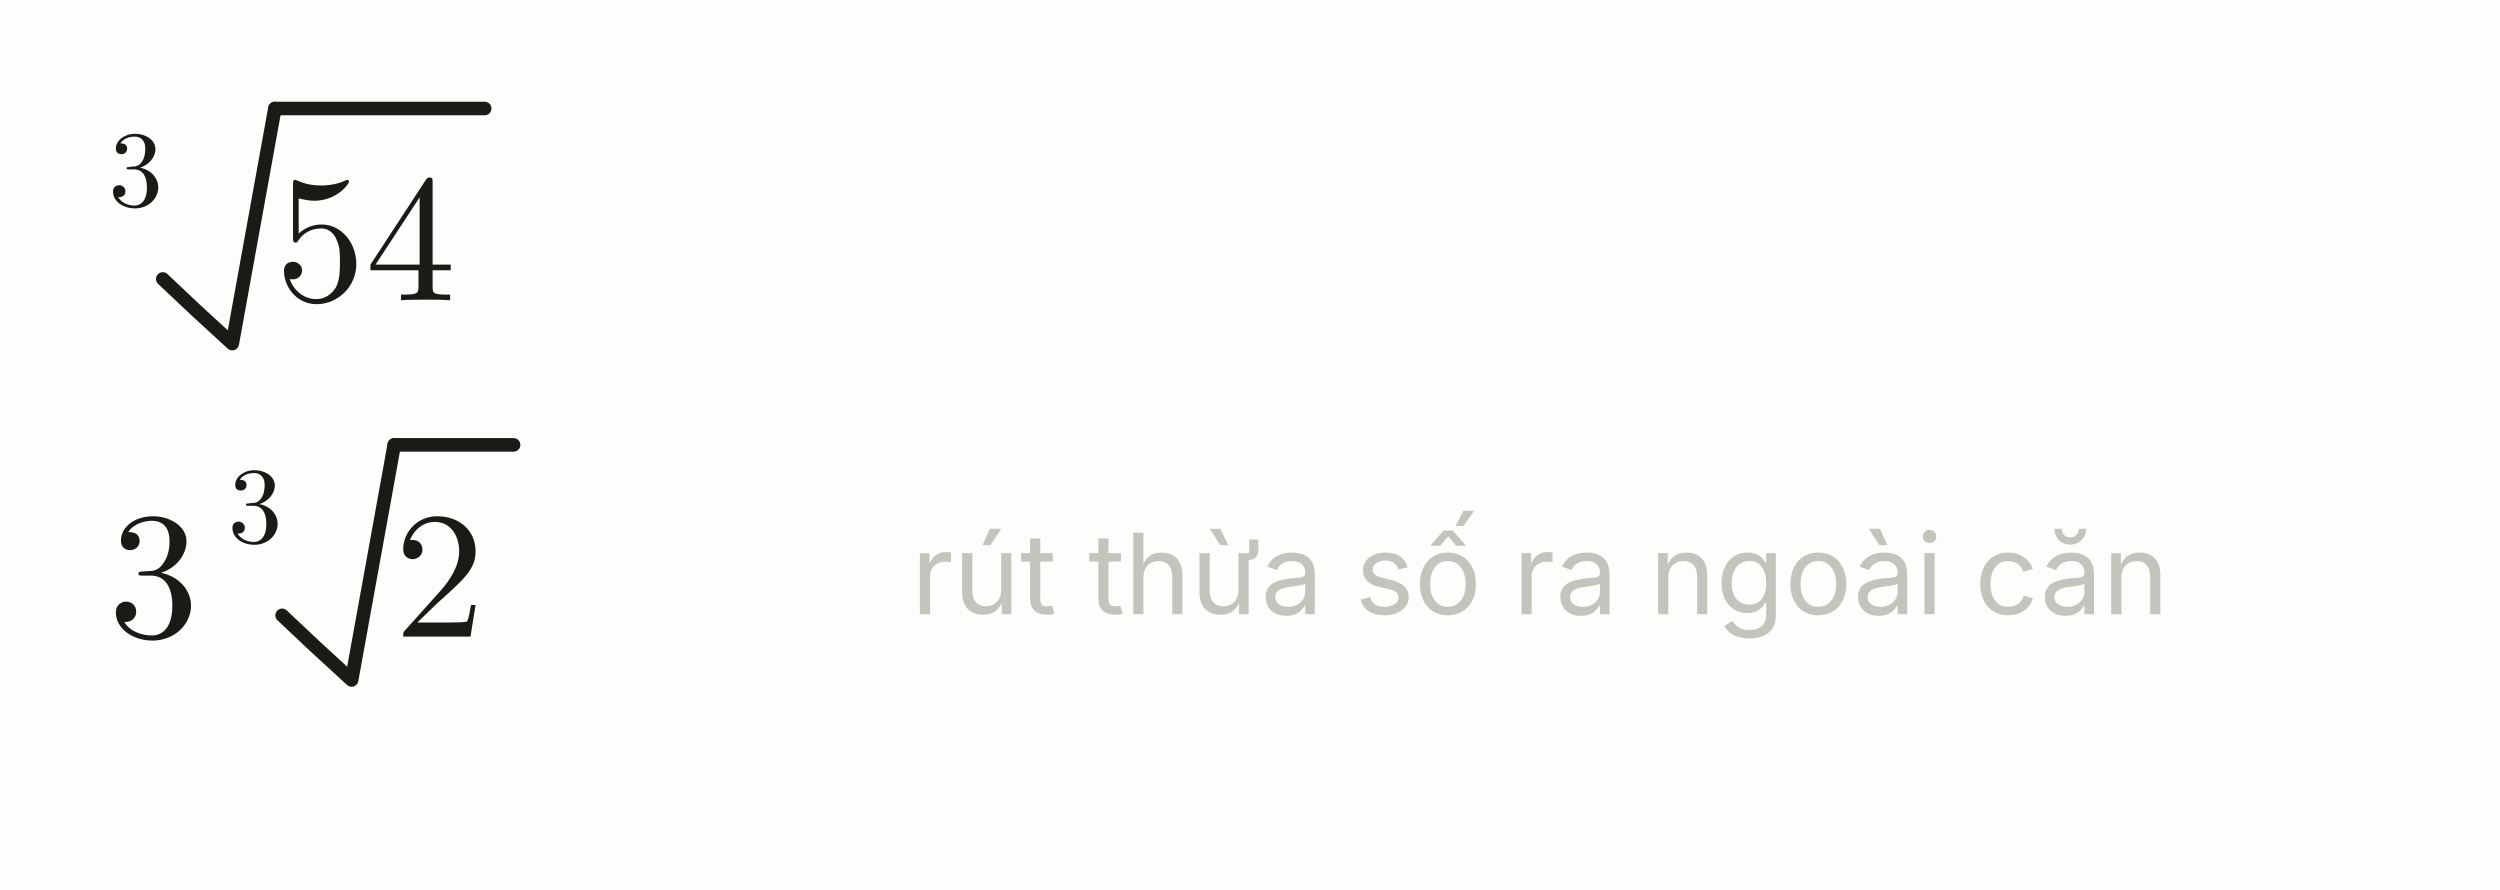
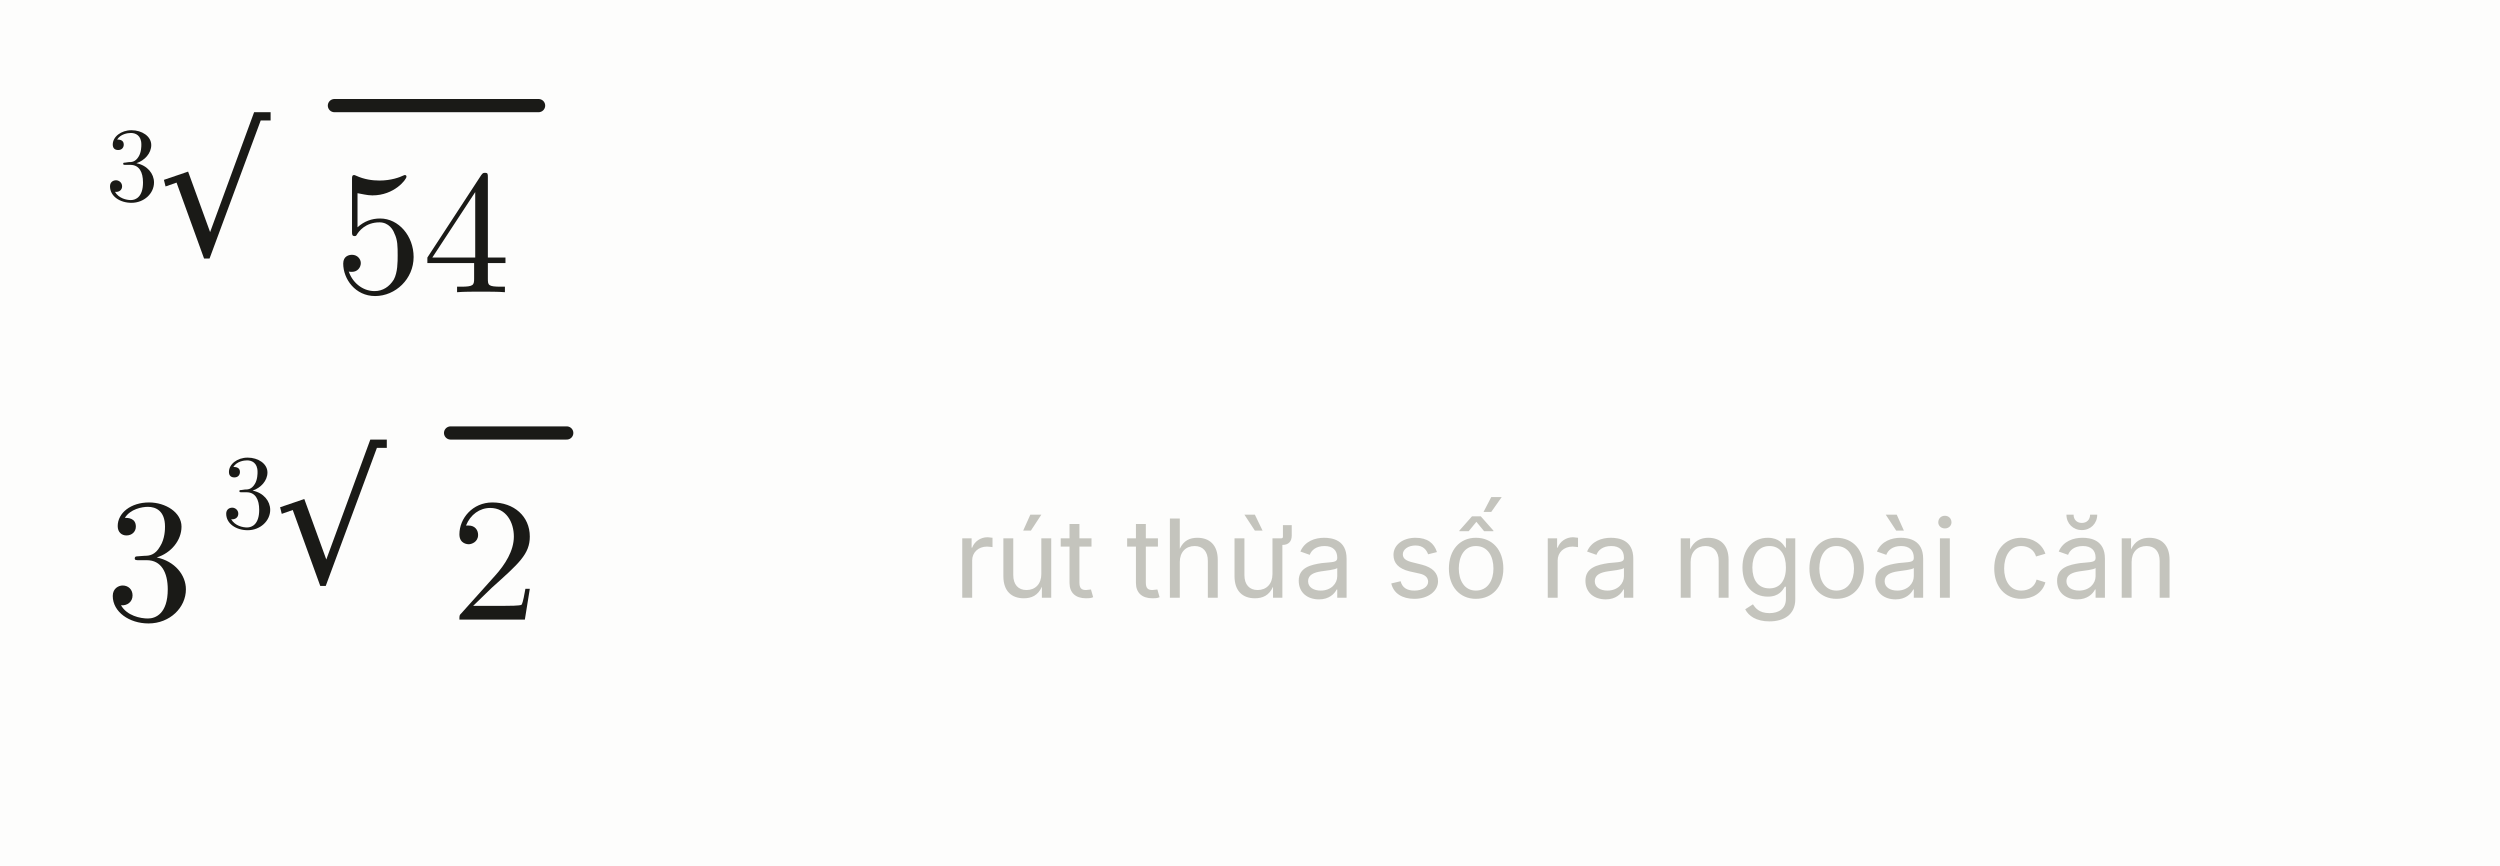
- <svg xmlns="http://www.w3.org/2000/svg" viewBox="-3 -3 69.12 24.6">
-   <rect fill="#FDFDFC" height="24.6" width="69.12" x="-3" y="-3" />
+ <svg xmlns="http://www.w3.org/2000/svg" viewBox="-3 -3 71.02 24.6">
+   <rect fill="#FDFDFC" height="24.6" width="71.02" x="-3" y="-3" />
  <defs>
    <pattern height="8" id="cv-pat-1" patternUnits="userSpaceOnUse" width="8">
      <rect fill="#0072B2" height="8" width="8" />
    </pattern>
    <pattern height="8" id="cv-pat-2" patternUnits="userSpaceOnUse" width="8">
      <rect fill="#9ED9F5" height="8" width="8" />
      <line stroke="#3E8BB5" stroke-width="1.2" x1="0" x2="8" y1="8" y2="0" />
      <line stroke="#3E8BB5" stroke-width="1.2" x1="-1" x2="1" y1="1" y2="-1" />
      <line stroke="#3E8BB5" stroke-width="1.2" x1="7" x2="9" y1="9" y2="7" />
    </pattern>
    <pattern height="8" id="cv-pat-3" patternUnits="userSpaceOnUse" width="8">
      <rect fill="#D55E00" height="8" width="8" />
      <line stroke="#8A3D00" stroke-width="1.2" x1="0" x2="8" y1="0" y2="8" />
      <line stroke="#8A3D00" stroke-width="1.2" x1="-1" x2="1" y1="7" y2="9" />
      <line stroke="#8A3D00" stroke-width="1.2" x1="7" x2="9" y1="-1" y2="1" />
    </pattern>
    <pattern height="8" id="cv-pat-4" patternUnits="userSpaceOnUse" width="8">
      <rect fill="#009E73" height="8" width="8" />
      <circle cx="4" cy="4" fill="#006147" r="1.4" />
    </pattern>
    <pattern height="8" id="cv-pat-5" patternUnits="userSpaceOnUse" width="8">
      <rect fill="#E69F00" height="8" width="8" />
      <line stroke="#9A6B00" stroke-width="1.2" x1="0" x2="8" y1="4" y2="4" />
      <line stroke="#9A6B00" stroke-width="1.2" x1="4" x2="4" y1="0" y2="8" />
    </pattern>
    <pattern height="8" id="cv-pat-6" patternUnits="userSpaceOnUse" width="8">
      <rect fill="#CC79A7" height="8" width="8" />
      <line stroke="#8A4E70" stroke-width="1.2" x1="0" x2="8" y1="4" y2="4" />
    </pattern>
    <pattern height="8" id="cv-pat-7" patternUnits="userSpaceOnUse" width="8">
      <rect fill="#F0E442" height="8" width="8" />
      <line stroke="#9C9400" stroke-width="1.2" x1="4" x2="4" y1="0" y2="8" />
    </pattern>
    <pattern height="8" id="cv-pat-8" patternUnits="userSpaceOnUse" width="8">
      <rect fill="#3A3A3A" height="8" width="8" />
      <line stroke="#000000" stroke-width="1.2" x1="0" x2="8" y1="0" y2="8" />
      <line stroke="#000000" stroke-width="1.2" x1="0" x2="8" y1="8" y2="0" />
    </pattern>
  </defs>
  <g class="cv-algebra">
    <g class="cv-alg-row">
      <text data-el="r0-e2" fill="#1A1A17" font-family="'KaTeX_Main', 'Latin Modern Math', serif" font-size="3" x="0" y="2.7">3</text>
-       <text data-el="r0-e1" fill="#1A1A17" font-family="'KaTeX_Main', 'Latin Modern Math', serif" font-size="5" x="4.6" y="5.3">54</text>
-       <line data-el="r0-e2" stroke="#1A1A17" stroke-linecap="round" stroke-width="0.375" x1="4.6" x2="10.4" y1="0" y2="0" />
-       <path d="M1.5 4.713L2.43 5.59L3.422 6.5L4.6 0" data-el="r0-e2" fill="none" stroke="#1A1A17" stroke-linecap="round" stroke-linejoin="round" stroke-width="0.375" />
+       <text data-el="r0-e2" fill="#1A1A17" font-family="'KaTeX_Size1', serif" font-size="5" x="1.5" y="4.25">√</text>
+       <text data-el="r0-e1" fill="#1A1A17" font-family="'KaTeX_Main', 'Latin Modern Math', serif" font-size="5" x="6.5" y="5.3">54</text>
+       <line data-el="r0-e2" stroke="#1A1A17" stroke-linecap="round" stroke-width="0.375" x1="6.5" x2="12.3" y1="0" y2="0" />
      <g>
-         <rect fill="none" height="5.4" rx="0.6" width="5.6" x="4.3" y="1.4" />
+         <rect fill="none" height="5.4" rx="0.6" width="5.6" x="6.2" y="1.4" />
      </g>
      <g>
-         <rect fill="none" height="7.1" rx="0.6" width="11" x="-0.3" y="-0.3" />
+         <rect fill="none" height="7.1" rx="0.6" width="12.9" x="-0.3" y="-0.3" />
      </g>
      <g>
-         <rect fill="none" height="7.7" rx="0.8" width="11.6" x="-0.6" y="-0.6" />
+         <rect fill="none" height="7.7" rx="0.8" width="13.5" x="-0.6" y="-0.6" />
      </g>
    </g>
    <g class="cv-alg-row">
      <text data-el="r1-e3" fill="#1A1A17" font-family="'KaTeX_Main', 'Latin Modern Math', serif" font-size="5" x="0" y="14.6">3</text>
      <text data-el="r1-e5" fill="#1A1A17" font-family="'KaTeX_Main', 'Latin Modern Math', serif" font-size="3" x="3.3" y="12">3</text>
-       <text data-el="r1-e4" fill="#1A1A17" font-family="'KaTeX_Main', 'Latin Modern Math', serif" font-size="5" x="7.9" y="14.6">2</text>
-       <line data-el="r1-e5" stroke="#1A1A17" stroke-linecap="round" stroke-width="0.375" x1="7.9" x2="11.2" y1="9.3" y2="9.3" />
-       <path d="M4.8 14.013L5.73 14.89L6.722 15.8L7.9 9.3" data-el="r1-e5" fill="none" stroke="#1A1A17" stroke-linecap="round" stroke-linejoin="round" stroke-width="0.375" />
+       <text data-el="r1-e5" fill="#1A1A17" font-family="'KaTeX_Size1', serif" font-size="5" x="4.8" y="13.55">√</text>
+       <text data-el="r1-e4" fill="#1A1A17" font-family="'KaTeX_Main', 'Latin Modern Math', serif" font-size="5" x="9.8" y="14.6">2</text>
+       <line data-el="r1-e5" stroke="#1A1A17" stroke-linecap="round" stroke-width="0.375" x1="9.8" x2="13.1" y1="9.3" y2="9.3" />
      <g>
        <rect fill="none" height="5.4" rx="0.6" width="3.1" x="-0.3" y="10.7" />
      </g>
      <g>
-         <rect fill="none" height="5.4" rx="0.6" width="3.1" x="7.6" y="10.7" />
+         <rect fill="none" height="5.4" rx="0.6" width="3.1" x="9.5" y="10.7" />
      </g>
      <g>
-         <rect fill="none" height="7.1" rx="0.6" width="8.5" x="3" y="9" />
+         <rect fill="none" height="7.1" rx="0.6" width="10.4" x="3" y="9" />
      </g>
      <g>
-         <rect fill="none" height="7.1" rx="0.6" width="11.8" x="-0.3" y="9" />
+         <rect fill="none" height="7.1" rx="0.6" width="13.7" x="-0.3" y="9" />
      </g>
      <g>
-         <rect fill="none" height="7.7" rx="0.8" width="12.4" x="-0.6" y="8.7" />
+         <rect fill="none" height="7.7" rx="0.8" width="14.3" x="-0.6" y="8.7" />
      </g>
-       <text data-el="row1" fill="#C4C4BD" font-family="'Inter', 'Segoe UI', system-ui, sans-serif" font-size="3.1" x="22.2" y="13.98">rút thừa số ra ngoài căn</text>
+       <text data-el="row1" fill="#C4C4BD" font-family="'Inter', 'Segoe UI', system-ui, sans-serif" font-size="3.1" x="24.1" y="13.98">rút thừa số ra ngoài căn</text>
    </g>
  </g>
</svg>
